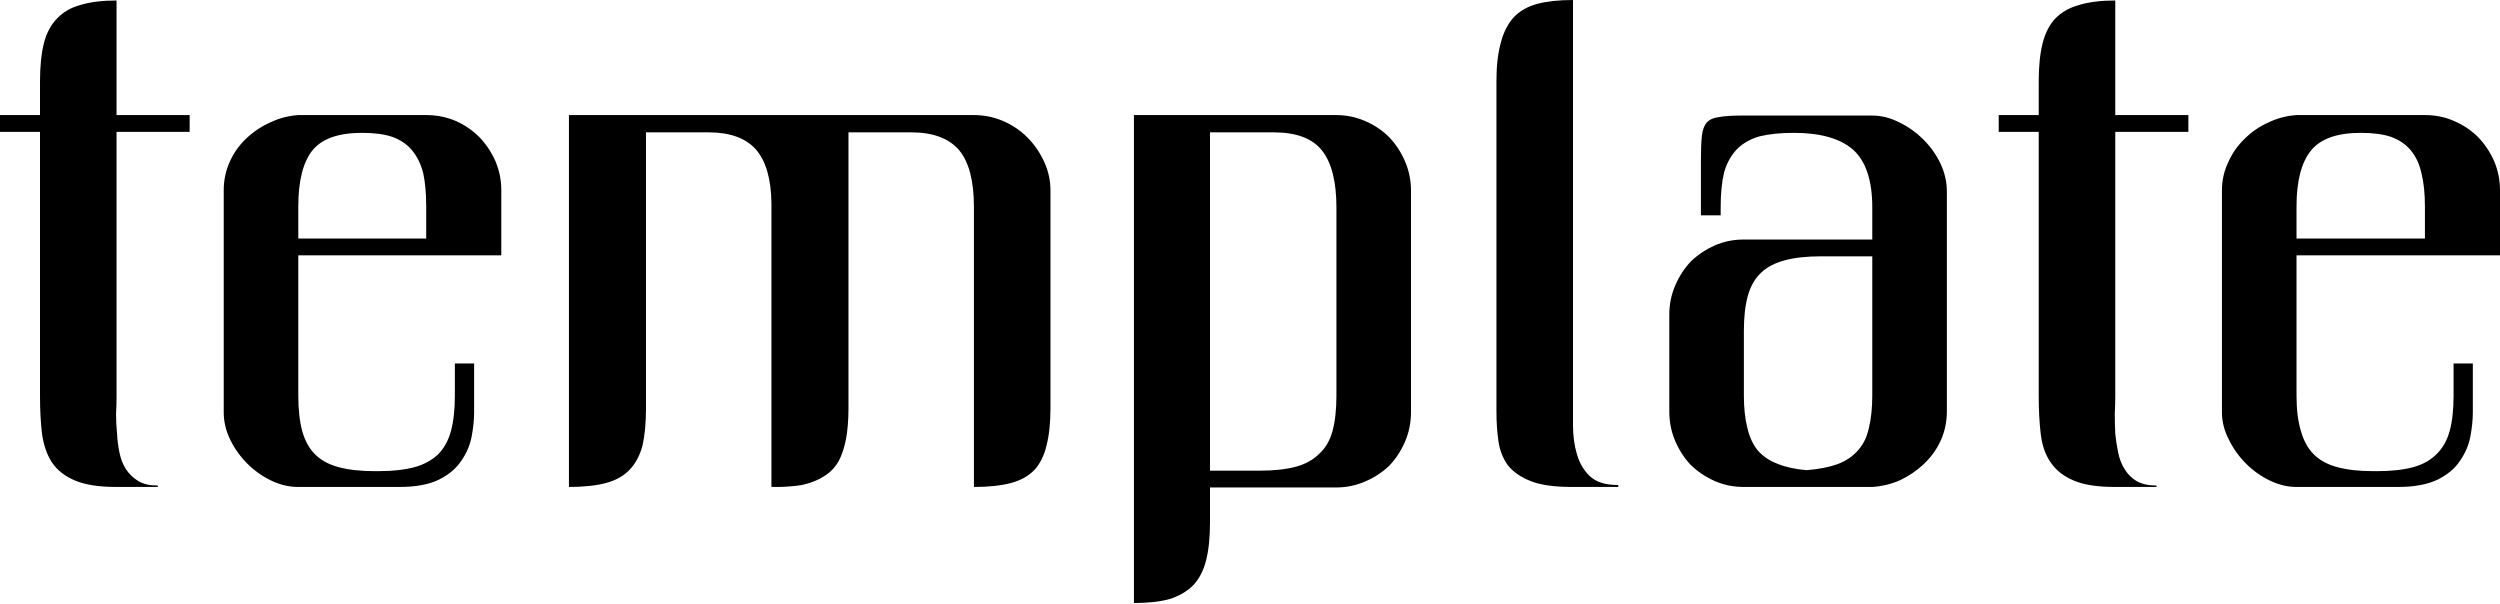
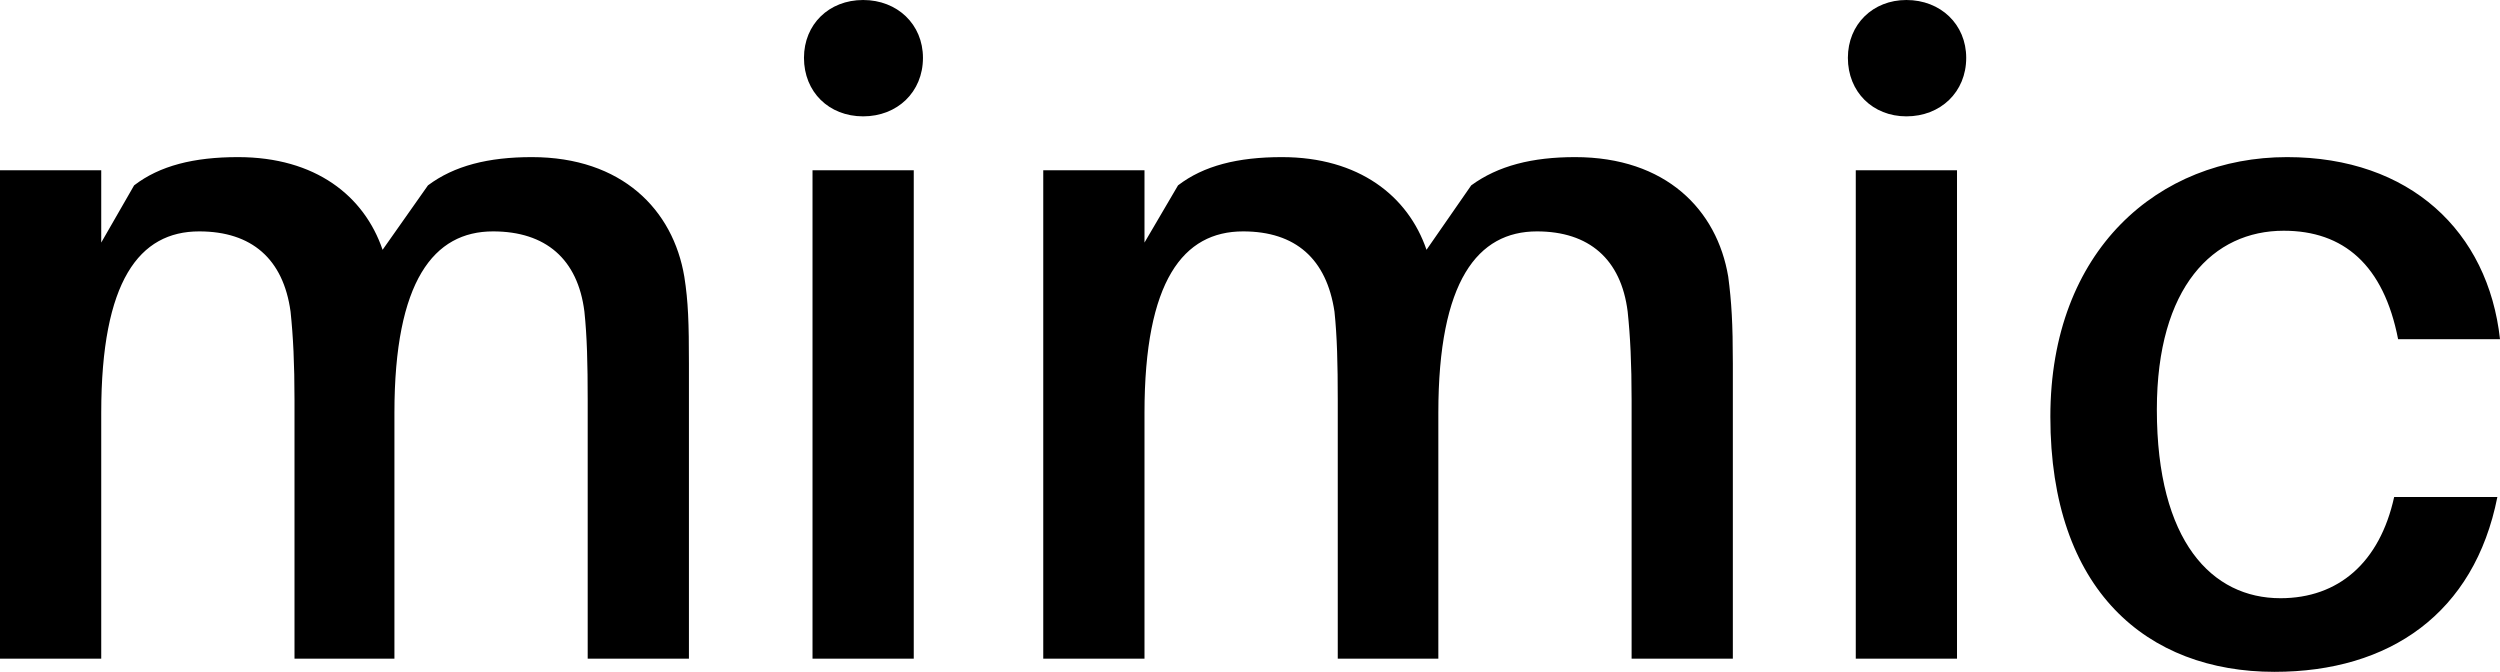
- <svg xmlns="http://www.w3.org/2000/svg" data-v-423bf9ae="" viewBox="0 0 248.747 60" class="font">
-   <g data-v-423bf9ae="" id="28de740a-2e13-4fa0-983f-f2a449155673" fill="black" transform="matrix(4.914005,0,0,4.914005,-0.000002675797,-14.44718)">
-     <path d="M2.36 5.61L2.36 10.96Q2.36 11.12 2.35 11.32Q2.35 11.52 2.37 11.72Q2.38 11.92 2.42 12.11Q2.46 12.30 2.55 12.44Q2.65 12.59 2.80 12.68Q2.95 12.77 3.17 12.77L3.17 12.77Q3.20 12.77 3.20 12.79L3.20 12.79Q3.20 12.80 3.17 12.80L3.17 12.80L2.36 12.80Q1.83 12.80 1.52 12.67Q1.21 12.54 1.05 12.30Q0.90 12.07 0.85 11.72Q0.81 11.38 0.81 10.96L0.81 10.96L0.81 5.61L0 5.61L0 5.27L0.81 5.27L0.81 4.59Q0.81 4.13 0.89 3.81Q0.97 3.50 1.16 3.31Q1.34 3.12 1.63 3.04Q1.93 2.95 2.36 2.95L2.36 2.95L2.36 5.27L3.84 5.27L3.84 5.61L2.36 5.61ZM7.33 5.63L7.33 5.63Q6.62 5.63 6.33 5.98Q6.04 6.34 6.04 7.12L6.04 7.12L6.04 7.77L8.63 7.77L8.63 7.12Q8.63 6.73 8.57 6.45Q8.50 6.17 8.34 5.98Q8.19 5.80 7.94 5.71Q7.70 5.63 7.33 5.63ZM10.15 8.11L6.04 8.11L6.04 10.95Q6.04 11.38 6.12 11.67Q6.20 11.96 6.38 12.14Q6.56 12.32 6.86 12.40Q7.16 12.48 7.59 12.48L7.59 12.48L7.66 12.48Q8.09 12.48 8.39 12.40Q8.68 12.32 8.87 12.14Q9.05 11.96 9.13 11.67Q9.21 11.38 9.21 10.95L9.21 10.95L9.21 10.30L9.60 10.30L9.60 11.29Q9.60 11.51 9.55 11.78Q9.50 12.04 9.34 12.27Q9.19 12.50 8.89 12.65Q8.59 12.80 8.08 12.80L8.08 12.80L6.04 12.80Q5.76 12.80 5.49 12.67Q5.22 12.54 5.01 12.33Q4.79 12.11 4.66 11.84Q4.53 11.57 4.53 11.29L4.53 11.29L4.53 6.79Q4.53 6.49 4.65 6.22Q4.77 5.95 4.98 5.75Q5.20 5.54 5.47 5.42Q5.74 5.29 6.04 5.27L6.04 5.27L8.63 5.27Q8.95 5.27 9.23 5.39Q9.50 5.51 9.71 5.72Q9.91 5.93 10.03 6.20Q10.15 6.48 10.15 6.79L10.15 6.79L10.15 8.11ZM19.72 5.27L19.72 5.27Q20.03 5.27 20.31 5.39Q20.59 5.51 20.80 5.72Q21.01 5.93 21.14 6.21Q21.27 6.49 21.27 6.80L21.27 6.80L21.27 11.20Q21.27 11.65 21.19 11.96Q21.12 12.26 20.95 12.45Q20.77 12.64 20.47 12.72Q20.17 12.80 19.72 12.80L19.72 12.80L19.72 7.13Q19.72 6.34 19.42 5.98Q19.11 5.62 18.45 5.62L18.45 5.62L17.18 5.62L17.18 11.20Q17.18 11.56 17.13 11.83Q17.08 12.09 16.98 12.28Q16.87 12.47 16.69 12.58Q16.51 12.70 16.24 12.76L16.24 12.76Q16.06 12.79 15.79 12.80L15.79 12.80L15.62 12.80L15.62 7.05Q15.61 6.31 15.30 5.96Q14.99 5.62 14.35 5.62L14.35 5.62L13.08 5.62L13.08 11.20Q13.08 11.65 13.01 11.96Q12.93 12.26 12.75 12.45Q12.57 12.64 12.27 12.72Q11.97 12.80 11.52 12.80L11.52 12.80L11.52 5.27L19.72 5.27ZM22.96 15.15L22.96 5.27L27.06 5.27Q27.36 5.27 27.64 5.39Q27.92 5.51 28.13 5.72Q28.33 5.93 28.45 6.21Q28.57 6.49 28.57 6.80L28.57 6.80L28.57 11.28Q28.57 11.60 28.45 11.88Q28.33 12.16 28.13 12.37Q27.92 12.57 27.64 12.69Q27.36 12.81 27.06 12.81L27.06 12.81L24.50 12.81L24.50 13.52Q24.50 13.98 24.42 14.29Q24.34 14.60 24.16 14.79Q23.97 14.98 23.68 15.07Q23.39 15.15 22.96 15.15L22.96 15.15ZM24.50 5.62L24.50 12.47L25.51 12.47Q25.94 12.47 26.24 12.39Q26.53 12.31 26.71 12.13Q26.90 11.96 26.98 11.67Q27.06 11.38 27.06 10.95L27.06 10.95L27.06 7.14Q27.06 6.36 26.77 5.99Q26.48 5.62 25.79 5.62L25.79 5.62L24.50 5.62ZM31.85 2.94L31.85 2.94L31.85 10.94Q31.85 11.22 31.85 11.55Q31.85 11.87 31.93 12.14Q32.01 12.41 32.19 12.58Q32.38 12.76 32.75 12.76L32.75 12.76Q32.77 12.76 32.77 12.78L32.77 12.78Q32.77 12.80 32.75 12.80L32.75 12.80L31.83 12.80Q31.29 12.80 30.99 12.68Q30.69 12.56 30.53 12.36Q30.38 12.15 30.34 11.87Q30.30 11.59 30.30 11.27L30.30 11.27L30.30 4.57Q30.30 4.12 30.39 3.80Q30.47 3.49 30.65 3.29Q30.83 3.10 31.12 3.02Q31.42 2.94 31.85 2.94ZM35.31 7.79L37.91 7.79L37.91 7.14Q37.91 6.32 37.52 5.97Q37.13 5.63 36.32 5.63L36.32 5.63Q35.92 5.63 35.63 5.70Q35.35 5.78 35.17 5.96Q34.99 6.15 34.91 6.43Q34.84 6.72 34.84 7.14L34.84 7.14L34.84 7.30L34.44 7.30L34.44 6.18Q34.44 5.87 34.46 5.69Q34.48 5.51 34.56 5.42Q34.64 5.33 34.81 5.31Q34.97 5.28 35.25 5.28L35.25 5.28L37.91 5.28Q38.19 5.28 38.46 5.42Q38.73 5.55 38.95 5.77Q39.16 5.98 39.29 6.25Q39.42 6.53 39.42 6.81L39.42 6.81L39.42 11.27Q39.42 11.58 39.30 11.85Q39.18 12.12 38.96 12.33Q38.75 12.53 38.48 12.66Q38.21 12.78 37.91 12.80L37.91 12.80L35.31 12.80Q34.99 12.80 34.72 12.68Q34.45 12.56 34.24 12.36Q34.04 12.15 33.92 11.87Q33.80 11.59 33.80 11.27L33.80 11.27L33.80 9.31Q33.80 9.00 33.92 8.72Q34.04 8.44 34.24 8.23Q34.45 8.03 34.72 7.91Q34.99 7.79 35.31 7.79L35.31 7.79ZM37.91 10.94L37.91 8.13L36.87 8.13Q36.44 8.13 36.14 8.21Q35.84 8.29 35.66 8.46Q35.47 8.64 35.39 8.93Q35.31 9.22 35.31 9.64L35.31 9.64L35.31 10.94Q35.31 11.33 35.38 11.60Q35.44 11.87 35.59 12.06Q35.75 12.24 35.99 12.33Q36.23 12.43 36.58 12.46L36.58 12.46Q36.95 12.43 37.20 12.34Q37.45 12.25 37.61 12.07Q37.78 11.89 37.84 11.61Q37.91 11.33 37.91 10.94L37.91 10.94ZM42.83 5.61L42.83 10.96Q42.83 11.12 42.82 11.32Q42.82 11.52 42.83 11.72Q42.85 11.92 42.89 12.11Q42.93 12.30 43.02 12.44Q43.11 12.59 43.26 12.68Q43.42 12.77 43.64 12.77L43.64 12.77Q43.67 12.77 43.67 12.79L43.67 12.79Q43.67 12.80 43.64 12.80L43.64 12.80L42.83 12.80Q42.29 12.80 41.99 12.67Q41.68 12.54 41.52 12.30Q41.36 12.07 41.32 11.72Q41.28 11.38 41.28 10.96L41.28 10.96L41.28 5.61L40.47 5.61L40.47 5.27L41.28 5.27L41.28 4.59Q41.28 4.13 41.36 3.81Q41.44 3.50 41.62 3.31Q41.81 3.12 42.10 3.04Q42.40 2.95 42.83 2.95L42.83 2.95L42.83 5.27L44.31 5.27L44.31 5.61L42.83 5.61ZM47.80 5.63L47.80 5.63Q47.09 5.63 46.80 5.98Q46.50 6.34 46.50 7.12L46.50 7.12L46.50 7.77L49.10 7.77L49.10 7.12Q49.10 6.73 49.03 6.45Q48.97 6.17 48.81 5.98Q48.66 5.80 48.41 5.71Q48.17 5.63 47.80 5.63ZM50.62 8.11L46.50 8.11L46.50 10.95Q46.50 11.38 46.59 11.67Q46.67 11.96 46.85 12.14Q47.03 12.32 47.33 12.40Q47.63 12.48 48.06 12.48L48.06 12.48L48.13 12.48Q48.56 12.48 48.86 12.40Q49.15 12.32 49.33 12.14Q49.52 11.96 49.60 11.67Q49.68 11.38 49.68 10.95L49.68 10.95L49.68 10.30L50.07 10.30L50.07 11.29Q50.07 11.51 50.02 11.78Q49.97 12.04 49.81 12.27Q49.66 12.50 49.36 12.65Q49.05 12.80 48.55 12.80L48.55 12.80L46.50 12.80Q46.23 12.80 45.96 12.67Q45.69 12.54 45.48 12.33Q45.26 12.11 45.13 11.84Q44.99 11.57 44.99 11.29L44.99 11.29L44.99 6.79Q44.99 6.49 45.12 6.22Q45.24 5.95 45.45 5.75Q45.66 5.54 45.93 5.42Q46.20 5.29 46.50 5.27L46.50 5.27L49.10 5.27Q49.42 5.27 49.69 5.39Q49.97 5.51 50.18 5.72Q50.38 5.93 50.50 6.20Q50.62 6.48 50.62 6.79L50.62 6.79L50.62 8.11Z" />
+ <svg xmlns="http://www.w3.org/2000/svg" data-v-423bf9ae="" viewBox="0 0 223.268 60" class="font">
+   <g data-v-423bf9ae="" id="d88bd747-d1c1-4662-b6fc-7029341831c9" fill="black" transform="matrix(5.870841,0,0,5.870841,-5.694713,-20.90019)">
+     <path d="M11.38 7.77C11.21 6.75 10.43 5.95 9.06 5.95C8.40 5.95 7.88 6.08 7.48 6.38L6.79 7.36C6.51 6.54 5.77 5.95 4.59 5.95C3.92 5.95 3.40 6.08 3.01 6.38L2.51 7.25L2.51 6.15L0.97 6.15L0.97 13.58L2.51 13.58L2.51 9.84C2.51 7.83 3.09 7.08 4.00 7.08C4.80 7.08 5.28 7.50 5.39 8.30C5.43 8.68 5.45 9.09 5.45 9.65L5.45 13.58L6.97 13.58L6.97 9.84C6.97 7.83 7.57 7.08 8.47 7.08C9.27 7.08 9.76 7.50 9.86 8.30C9.90 8.68 9.91 9.09 9.91 9.65L9.91 13.58L11.45 13.58L11.45 9.09C11.45 8.48 11.44 8.15 11.38 7.77ZM14.10 3.56C13.58 3.56 13.20 3.93 13.20 4.44C13.20 4.96 13.58 5.33 14.10 5.33C14.62 5.33 15.01 4.96 15.01 4.44C15.01 3.93 14.62 3.56 14.10 3.56ZM14.87 13.58L14.87 6.15L13.33 6.15L13.33 13.58ZM27.26 7.77C27.09 6.75 26.31 5.95 24.93 5.95C24.28 5.95 23.76 6.08 23.35 6.38L22.67 7.36C22.39 6.54 21.64 5.95 20.47 5.95C19.80 5.95 19.28 6.08 18.89 6.38L18.38 7.25L18.38 6.15L16.84 6.15L16.84 13.58L18.38 13.58L18.38 9.84C18.38 7.83 18.97 7.08 19.88 7.08C20.68 7.08 21.15 7.50 21.27 8.30C21.31 8.68 21.32 9.09 21.32 9.65L21.32 13.58L22.85 13.58L22.85 9.84C22.85 7.83 23.45 7.08 24.35 7.08C25.14 7.08 25.63 7.50 25.73 8.30C25.77 8.68 25.79 9.09 25.79 9.65L25.79 13.58L27.33 13.58L27.33 9.09C27.33 8.48 27.31 8.15 27.26 7.77ZM29.97 3.56C29.46 3.56 29.08 3.93 29.08 4.44C29.08 4.96 29.46 5.33 29.97 5.33C30.49 5.33 30.88 4.96 30.88 4.44C30.88 3.93 30.49 3.56 29.97 3.56ZM30.74 13.58L30.74 6.15L29.20 6.15L29.20 13.58ZM35.76 5.95C33.81 5.95 32.16 7.36 32.16 9.90C32.16 12.54 33.63 13.78 35.57 13.78C37.32 13.78 38.61 12.89 38.96 11.12L37.39 11.12C37.17 12.12 36.54 12.66 35.66 12.66C34.62 12.66 33.78 11.80 33.78 9.79C33.78 7.92 34.64 7.07 35.71 7.07C36.62 7.07 37.23 7.59 37.45 8.72L39.00 8.72C38.82 7.08 37.63 5.95 35.76 5.95Z" />
  </g>
</svg>
